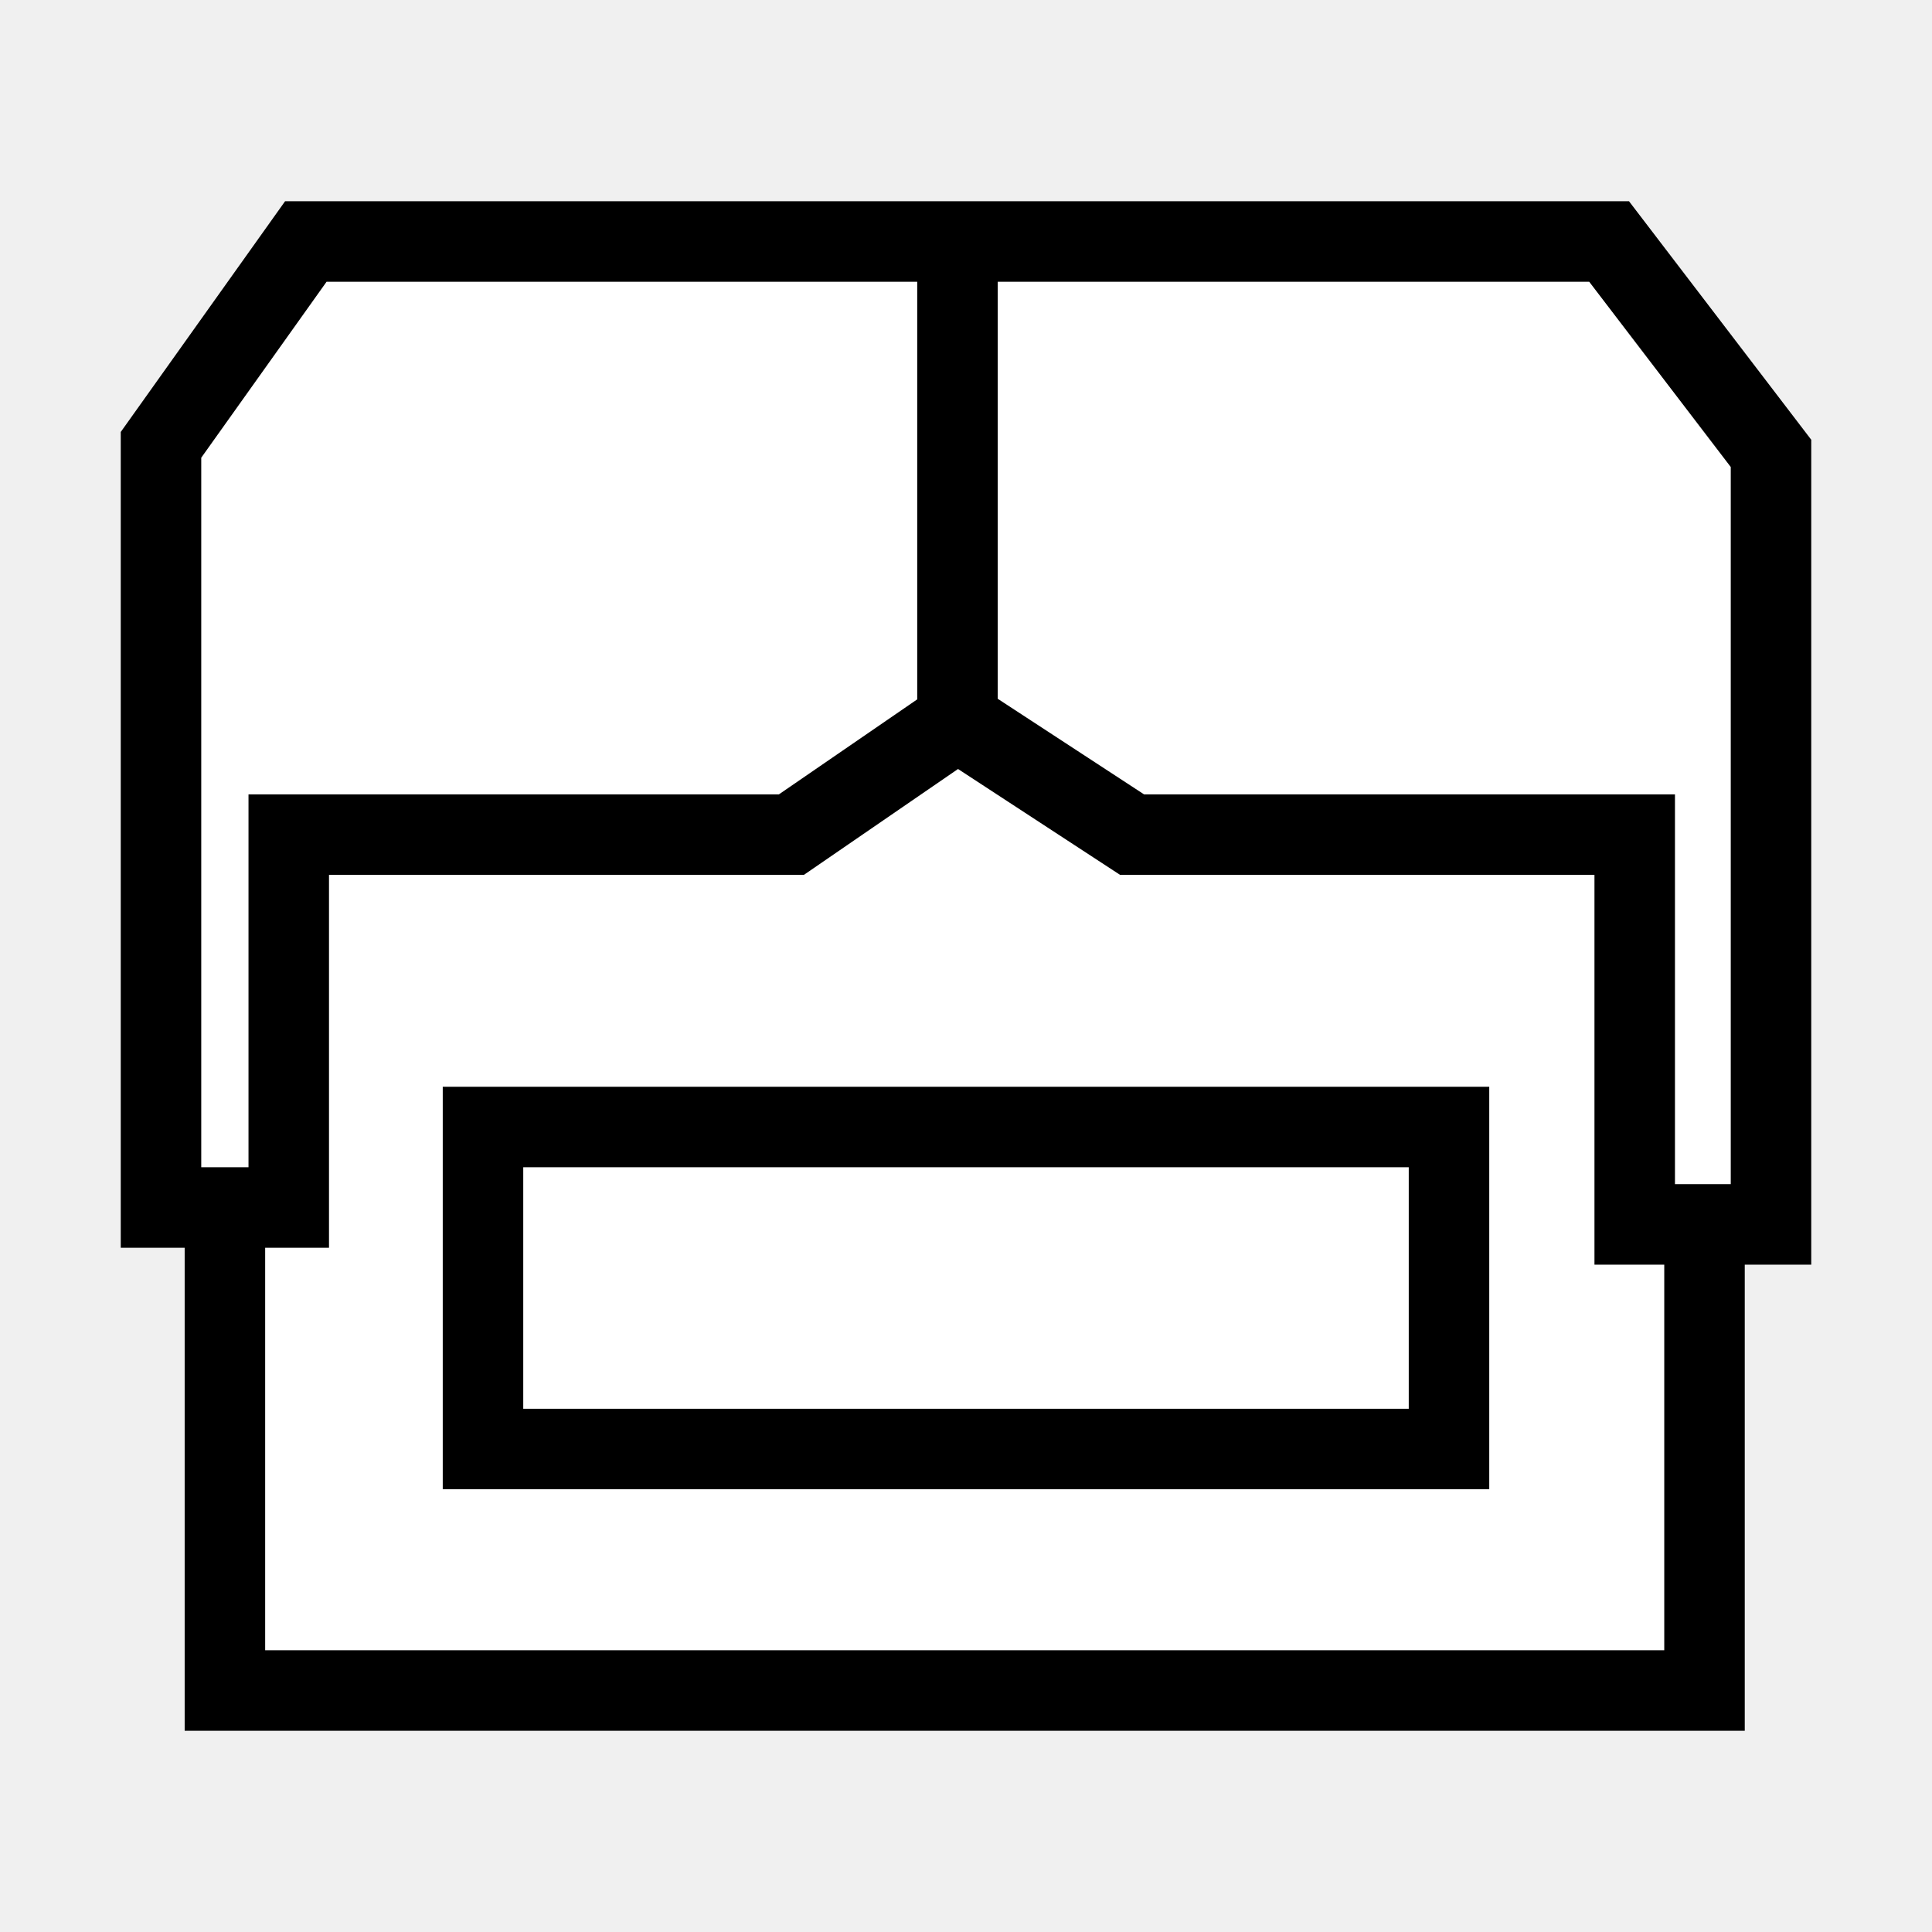
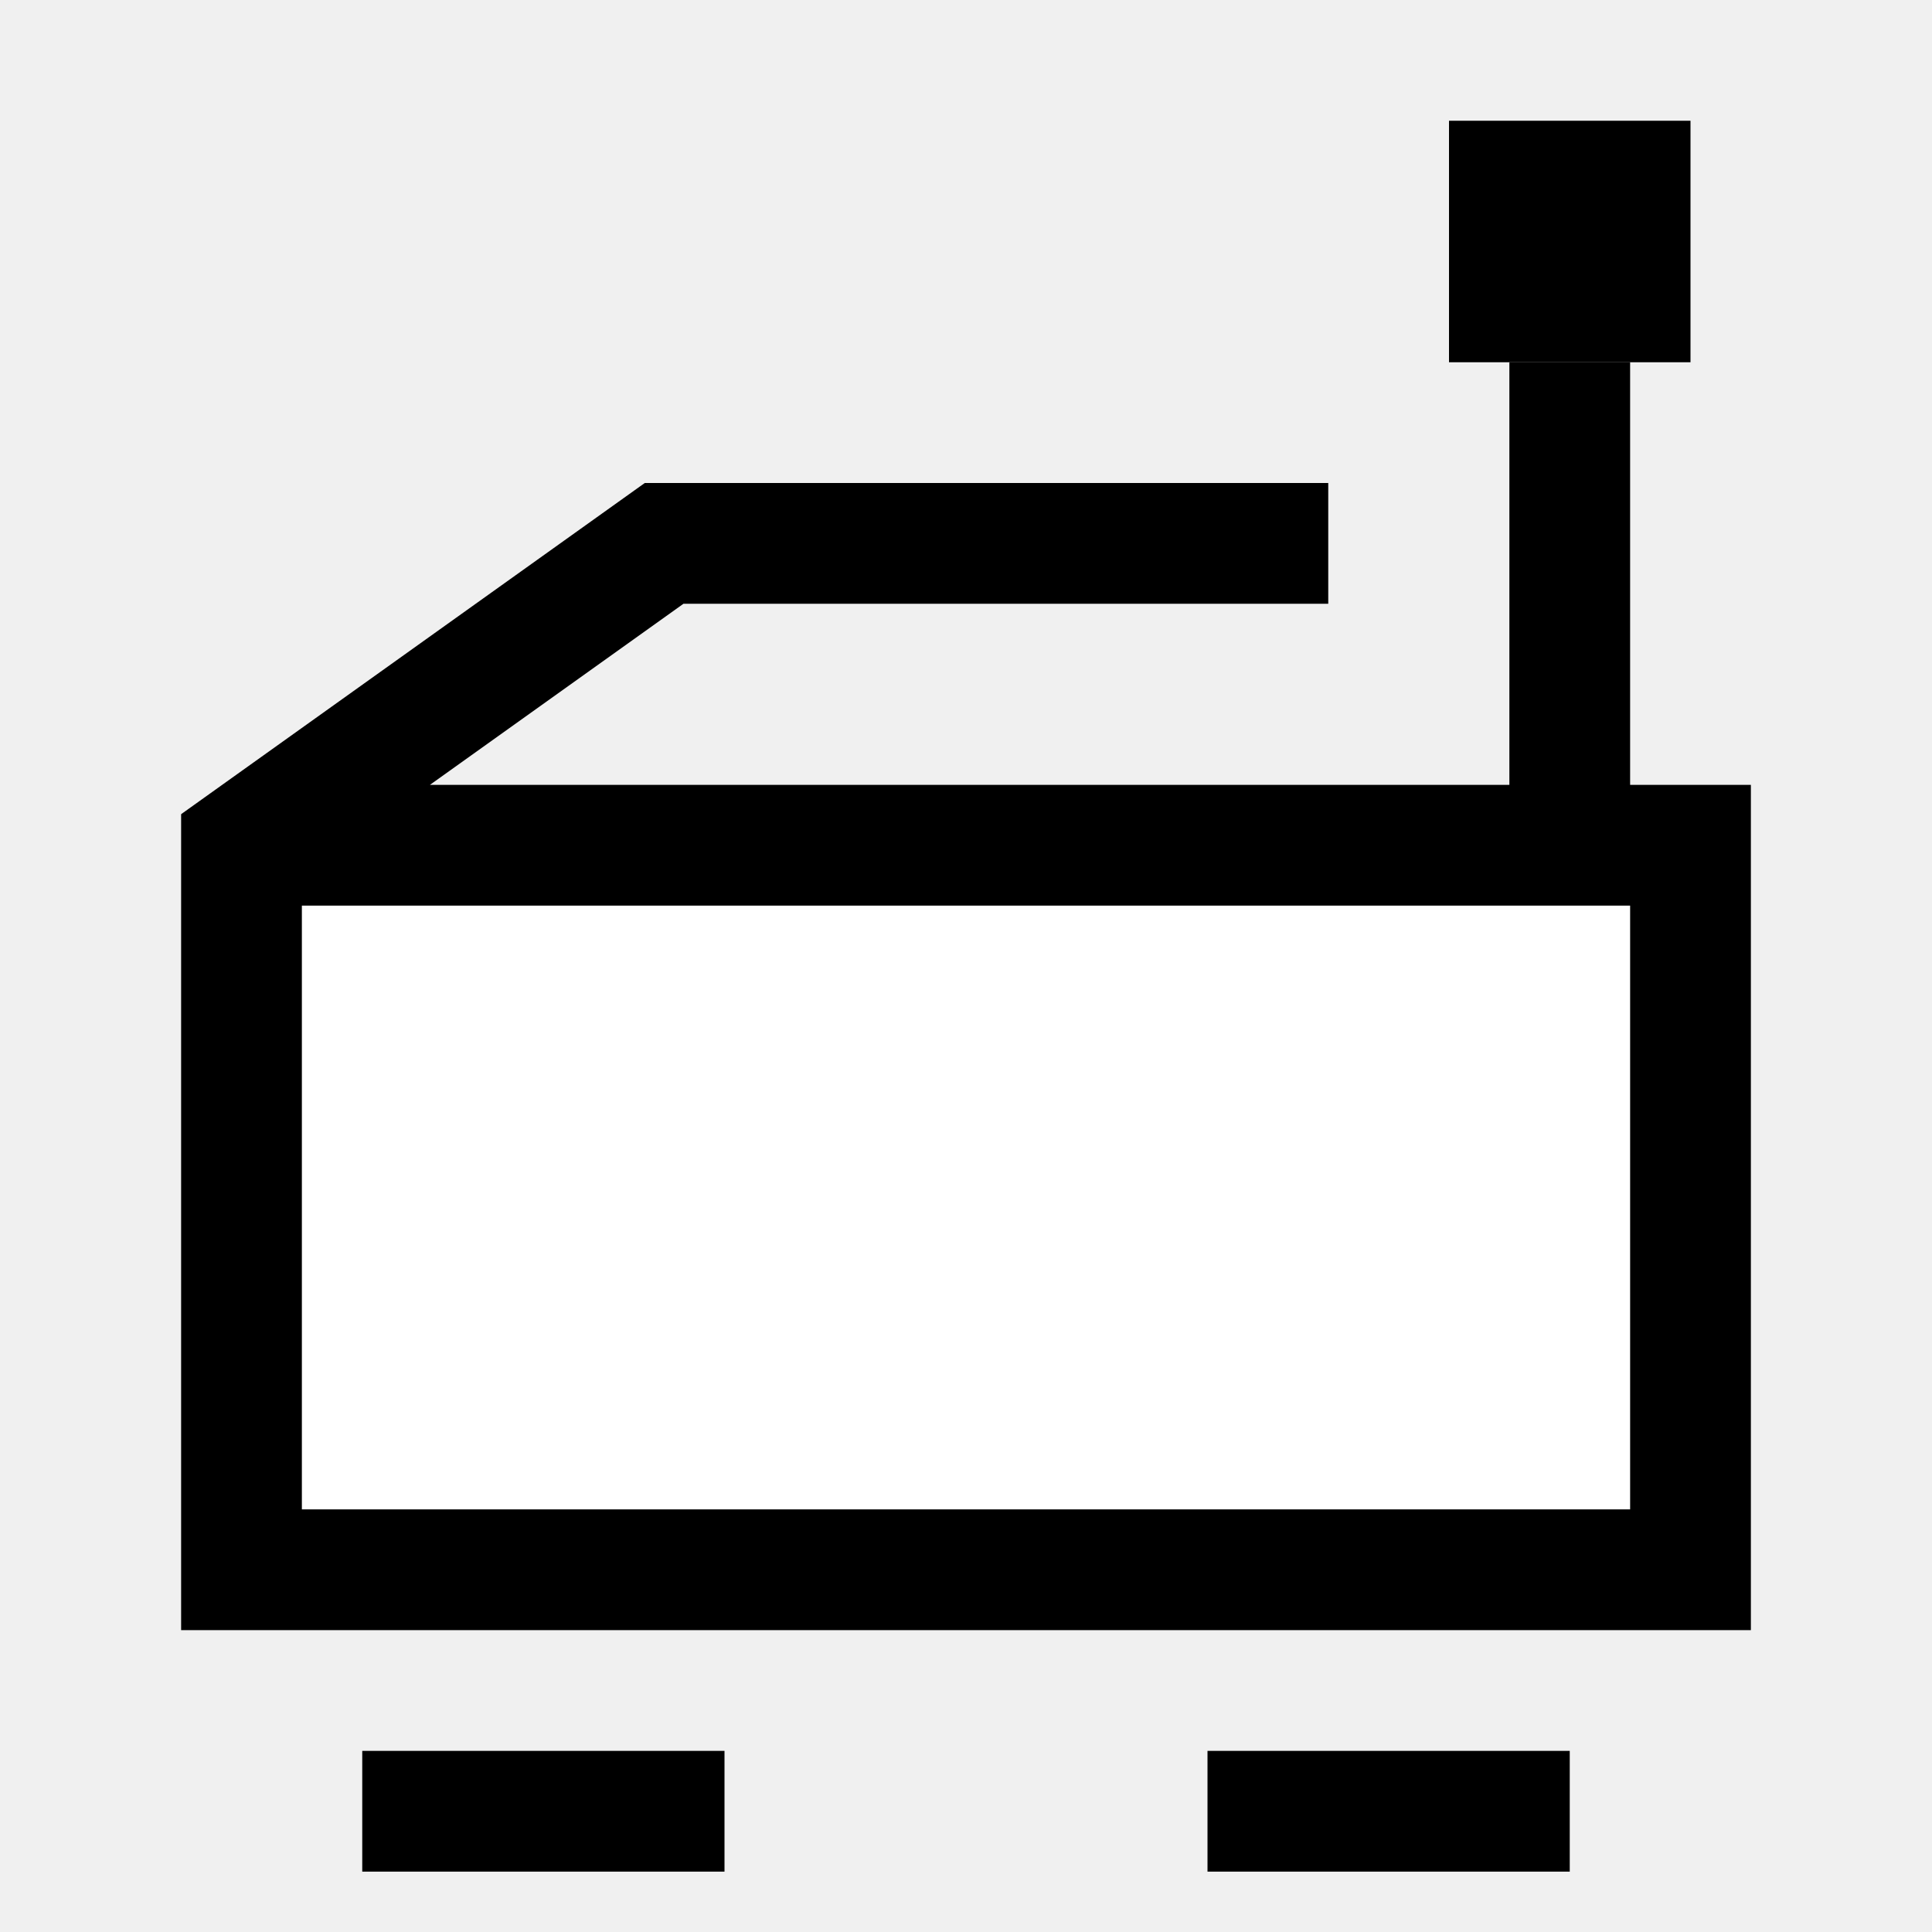
<svg xmlns="http://www.w3.org/2000/svg" width="24" height="24" viewBox="0 0 24 24" fill="none">
-   <path d="M11.894 8.951L14.063 10.368H20.307V15.21H21.174H22V5.632L19.989 3H11.894V8.951Z" fill="#FFFFFF" />
-   <path d="M6 14H18V18H6V14Z" fill="#FFFFFF" />
-   <path fill-rule="evenodd" clip-rule="evenodd" d="M3.587 10.368V15H2.794V21H21.174V15.21H20.307V10.368H14.063L11.894 8.951L9.831 10.368H3.587ZM18 14H6V18H6V14Z" fill="#FFFFFF" />
-   <path d="M3.799 3L2 5.526V15H2.794H3.587V10.368H9.831L11.894 8.951V3H3.799Z" fill="#FFFFFF" />
-   <path d="M11.894 8.951L9.831 10.368H3.587V15H2.794M11.894 8.951L14.063 10.368H20.307V15.21H21.174M11.894 8.951V3M11.894 3H19.989L22 5.632V15.21H21.174M11.894 3H3.799L2 5.526V15H2.794M21.174 15.21V21H2.794V15M6 14H18V18H6V14Z" stroke="#000000" />
+   <path d="M3 10.5V19.5H21V10.5H19.5H3Z" fill="#FFFFFF" />
+   <path d="M16.5 6.75H8.25L3 10.5V19.5H21V10.5H19.5M3 10.5H19.5M19.5 10.5V4.5" stroke="#000000" stroke-width="1.5" />
+   <path d="M4.5 22.5H9" stroke="#000000" stroke-width="1.5" />
+   <path d="M15 22.5H19.5" stroke="#000000" stroke-width="1.5" />
+   <rect x="18" y="1.5" width="3" height="3" fill="#000000" />
</svg>
